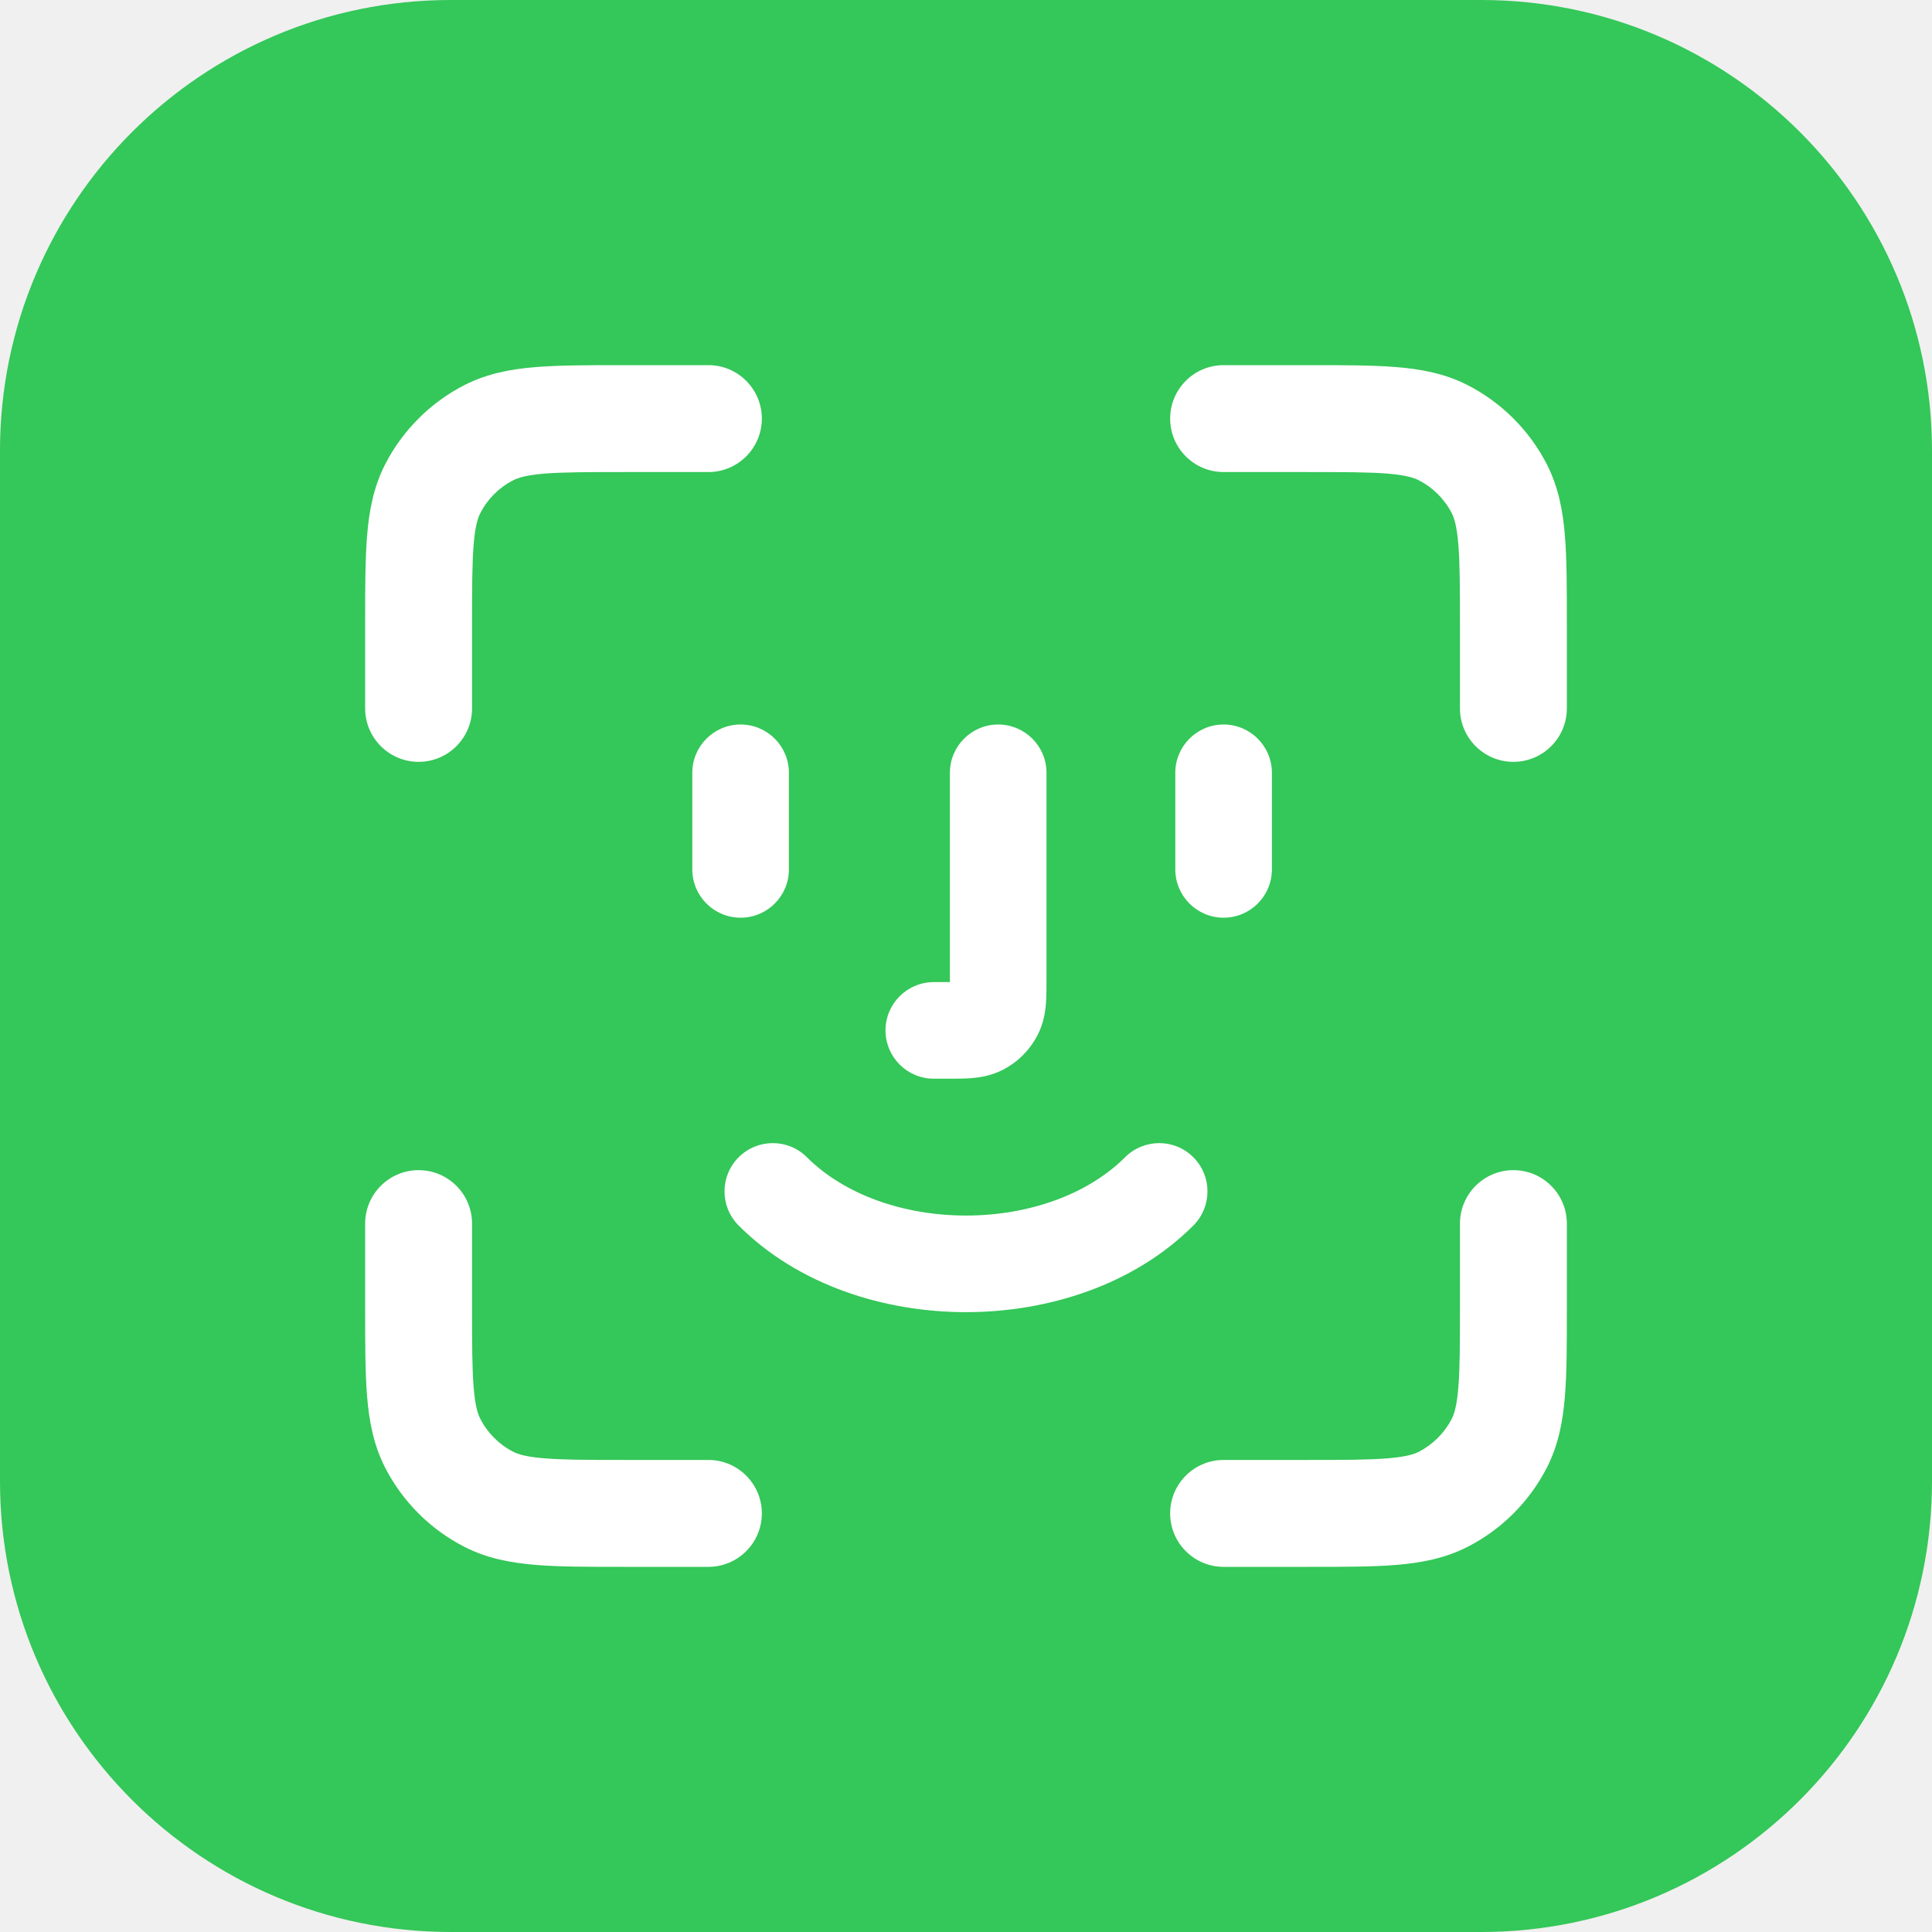
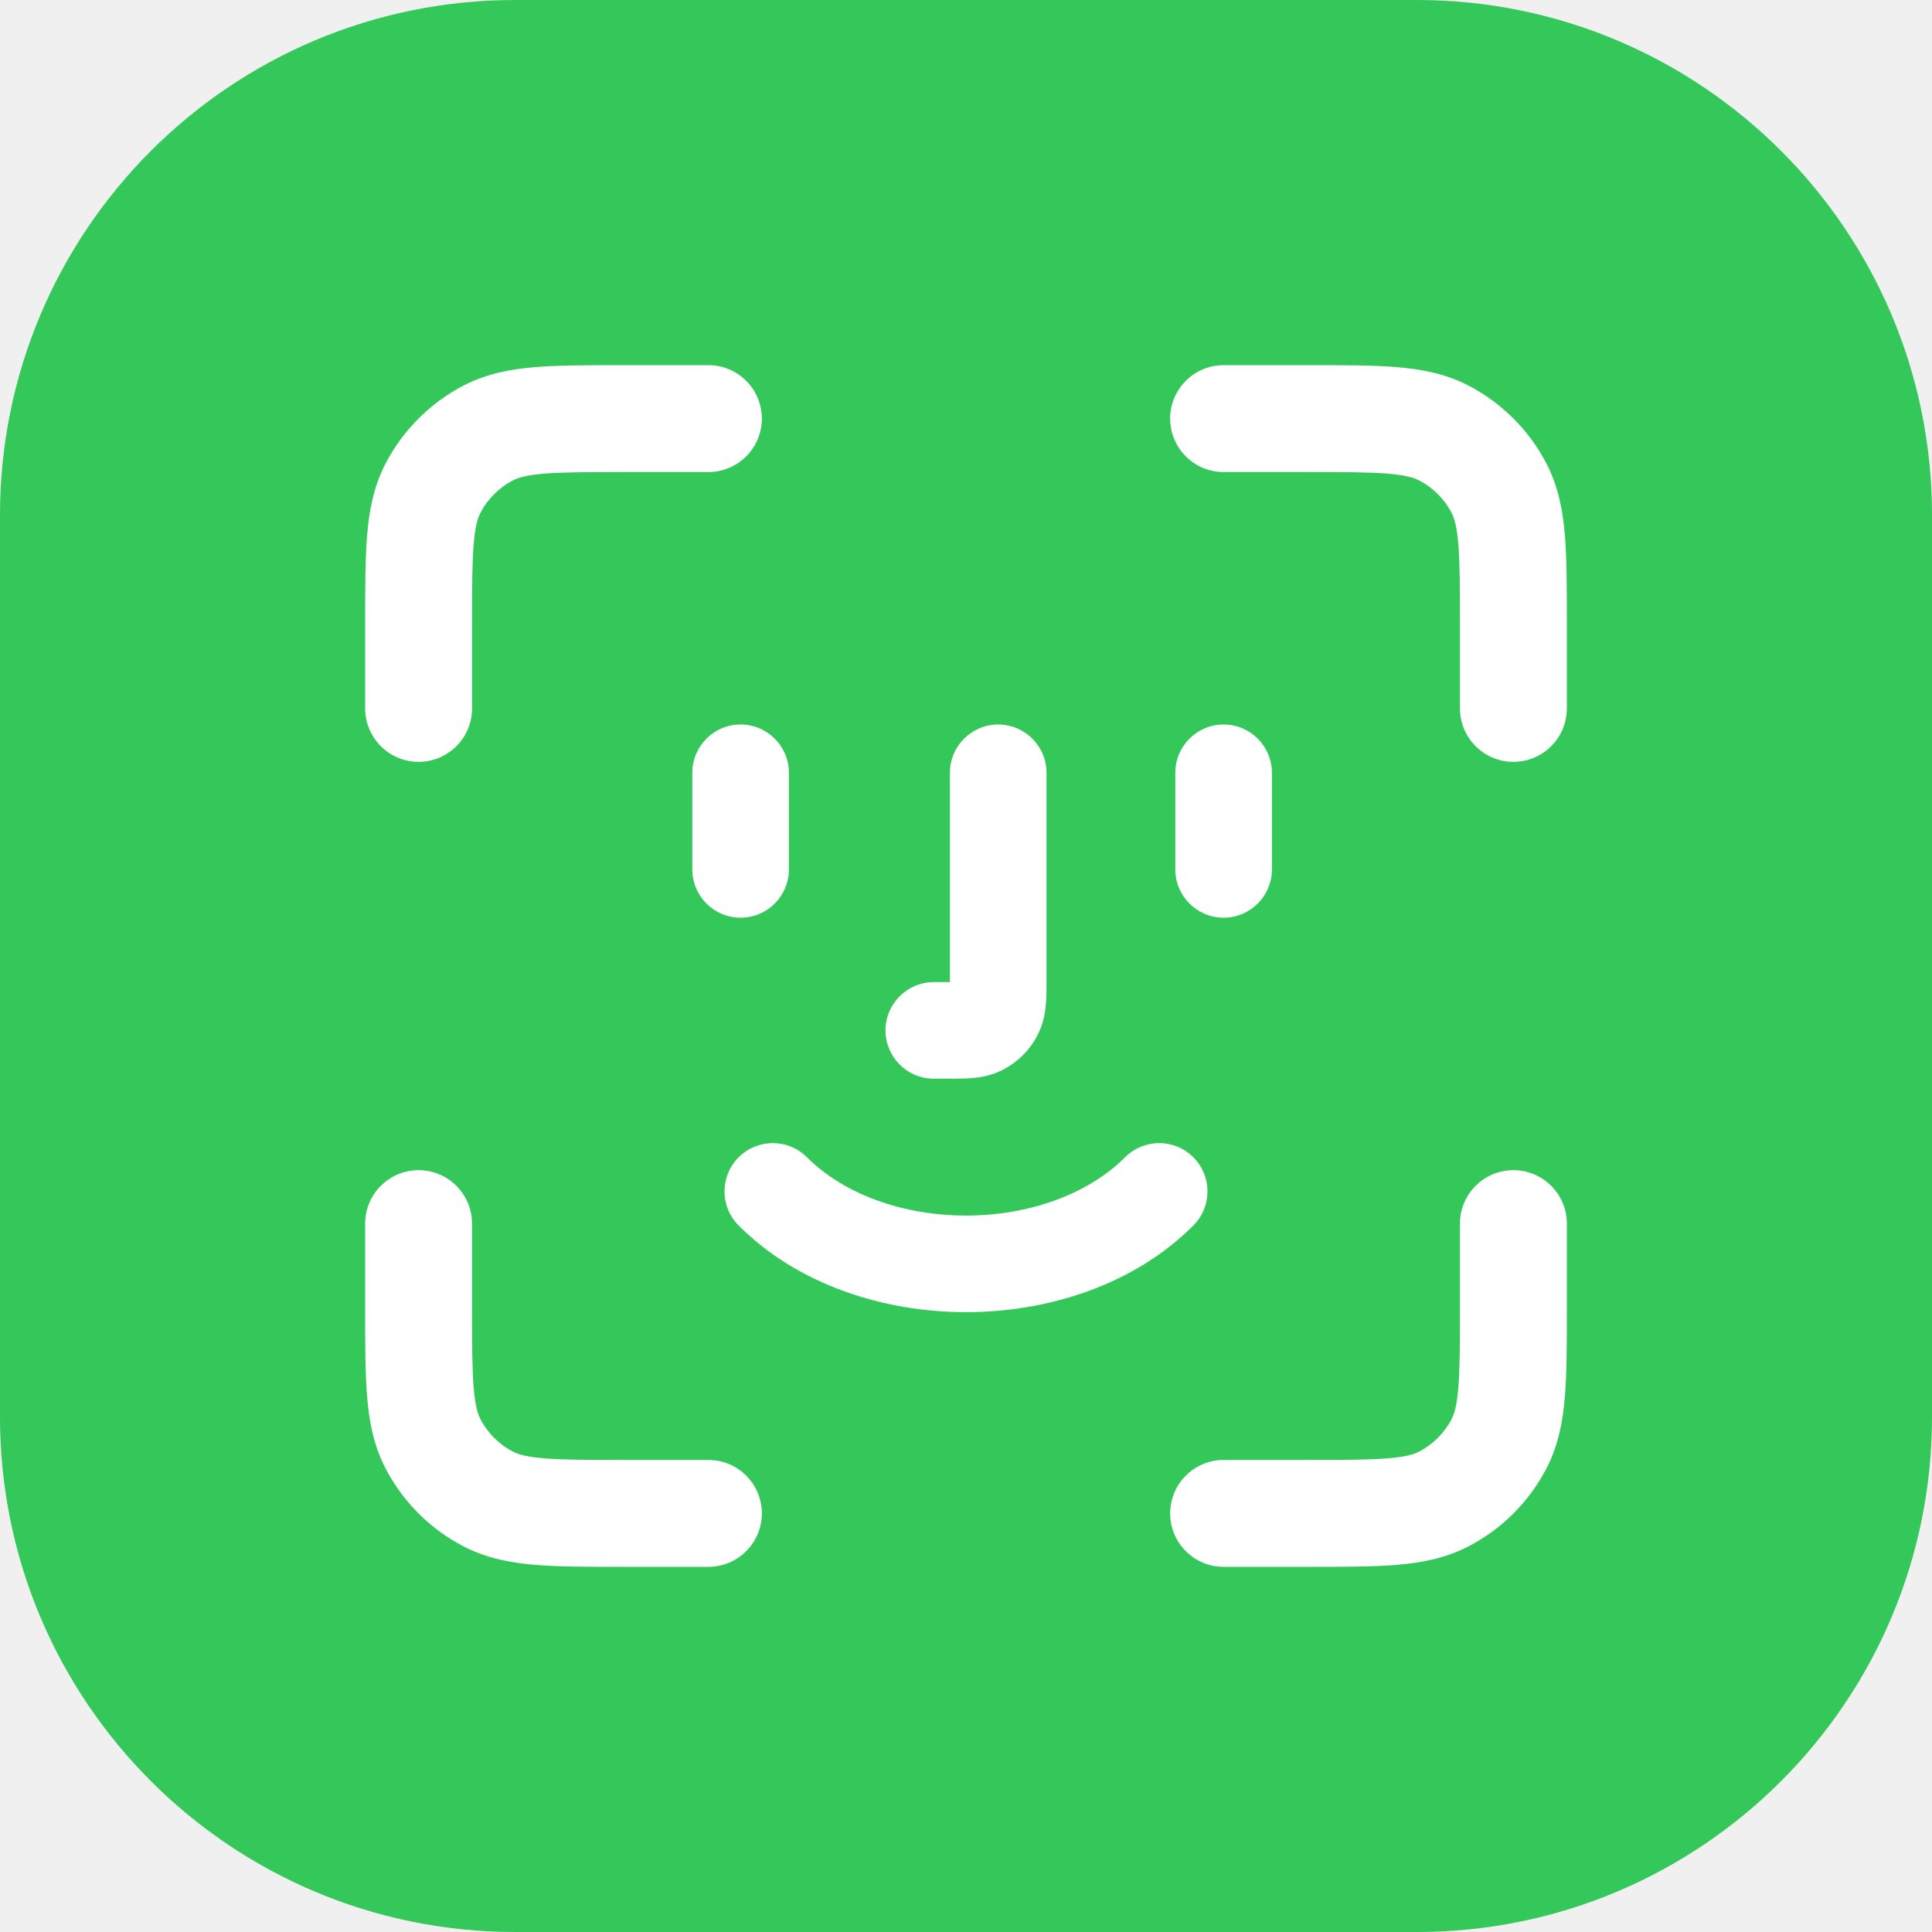
<svg xmlns="http://www.w3.org/2000/svg" width="30" height="30" viewBox="0 0 30 30" fill="none">
-   <rect width="30" height="30" rx="7" fill="#34C759" />
+   <rect width="30" height="30" rx="8" fill="#34C759" />
  <path fill-rule="evenodd" clip-rule="evenodd" d="M9.7 5.67H9.667H9.667C9.135 5.67 8.686 5.67 8.319 5.7C7.934 5.731 7.566 5.8 7.215 5.978C6.683 6.25 6.25 6.683 5.978 7.215C5.8 7.566 5.731 7.934 5.7 8.319C5.67 8.686 5.67 9.135 5.67 9.667V9.667V9.7V11C5.67 11.458 6.042 11.83 6.5 11.83C6.958 11.83 7.33 11.458 7.33 11V9.7C7.33 9.126 7.331 8.746 7.355 8.454C7.378 8.172 7.418 8.046 7.458 7.969C7.57 7.749 7.749 7.57 7.969 7.458C8.046 7.418 8.172 7.378 8.454 7.354C8.746 7.331 9.126 7.33 9.7 7.33H11C11.458 7.33 11.83 6.958 11.83 6.5C11.83 6.042 11.458 5.67 11 5.67H9.7ZM9.7 24.33H9.667C9.135 24.33 8.686 24.33 8.319 24.3C7.934 24.268 7.566 24.2 7.215 24.021C6.683 23.75 6.25 23.317 5.978 22.785C5.8 22.434 5.731 22.066 5.7 21.681C5.67 21.314 5.67 20.865 5.67 20.333V20.333V20.3V19C5.67 18.542 6.042 18.17 6.5 18.17C6.958 18.17 7.33 18.542 7.33 19V20.3C7.33 20.874 7.331 21.254 7.355 21.546C7.378 21.828 7.418 21.954 7.458 22.031C7.57 22.251 7.749 22.43 7.969 22.543C8.046 22.582 8.172 22.622 8.454 22.645C8.746 22.669 9.126 22.67 9.7 22.67H11C11.458 22.67 11.83 23.042 11.83 23.5C11.83 23.958 11.458 24.33 11 24.33H9.7ZM20.333 5.67H20.3H19C18.542 5.67 18.17 6.042 18.17 6.5C18.17 6.958 18.542 7.33 19 7.33H20.3C20.874 7.33 21.254 7.331 21.546 7.354C21.828 7.378 21.954 7.418 22.031 7.458C22.251 7.57 22.43 7.749 22.543 7.969C22.582 8.046 22.622 8.172 22.645 8.454C22.669 8.746 22.67 9.126 22.67 9.7V11C22.67 11.458 23.042 11.83 23.5 11.83C23.958 11.83 24.33 11.458 24.33 11V9.7V9.667C24.33 9.135 24.33 8.686 24.3 8.319C24.269 7.934 24.2 7.566 24.022 7.215C23.75 6.683 23.317 6.25 22.785 5.978C22.434 5.8 22.066 5.731 21.681 5.7C21.314 5.67 20.865 5.67 20.333 5.67H20.333ZM20.3 24.33H20.333C20.865 24.33 21.314 24.33 21.681 24.3C22.066 24.268 22.434 24.2 22.785 24.021C23.317 23.75 23.75 23.317 24.022 22.785C24.2 22.434 24.269 22.066 24.3 21.681C24.33 21.314 24.33 20.865 24.33 20.333V20.3V19C24.33 18.542 23.958 18.17 23.5 18.17C23.042 18.17 22.67 18.542 22.67 19V20.3C22.67 20.874 22.669 21.254 22.645 21.546C22.622 21.828 22.582 21.954 22.543 22.031C22.43 22.251 22.251 22.43 22.031 22.543C21.954 22.582 21.828 22.622 21.546 22.645C21.254 22.669 20.874 22.67 20.3 22.67H19C18.542 22.67 18.17 23.042 18.17 23.5C18.17 23.958 18.542 24.33 19 24.33H20.3ZM11.5 11.25C11.914 11.25 12.25 11.586 12.25 12V13.5C12.25 13.914 11.914 14.25 11.5 14.25C11.086 14.25 10.75 13.914 10.75 13.5V12C10.75 11.586 11.086 11.25 11.5 11.25ZM19.75 12C19.75 11.586 19.414 11.25 19 11.25C18.586 11.25 18.25 11.586 18.25 12V13.5C18.25 13.914 18.586 14.25 19 14.25C19.414 14.25 19.75 13.914 19.75 13.5V12ZM15.5 11.25C15.914 11.25 16.25 11.586 16.25 12V15.2L16.25 15.22C16.25 15.342 16.25 15.475 16.241 15.589C16.23 15.719 16.204 15.891 16.114 16.067C15.994 16.303 15.803 16.494 15.568 16.614C15.391 16.704 15.219 16.73 15.089 16.741C14.975 16.75 14.842 16.75 14.72 16.75L14.7 16.75H14.5C14.086 16.75 13.75 16.414 13.75 16C13.75 15.586 14.086 15.25 14.5 15.25H14.7L14.75 15.25L14.75 15.2V12C14.75 11.586 15.086 11.25 15.5 11.25ZM12.53 17.97C12.238 17.677 11.763 17.677 11.47 17.97C11.177 18.262 11.177 18.737 11.47 19.03C12.392 19.953 13.726 20.375 15 20.375C16.274 20.375 17.608 19.953 18.53 19.03C18.823 18.737 18.823 18.262 18.53 17.97C18.238 17.677 17.763 17.677 17.47 17.97C16.892 18.547 15.976 18.875 15 18.875C14.024 18.875 13.108 18.547 12.53 17.97Z" fill="white" />
</svg>
